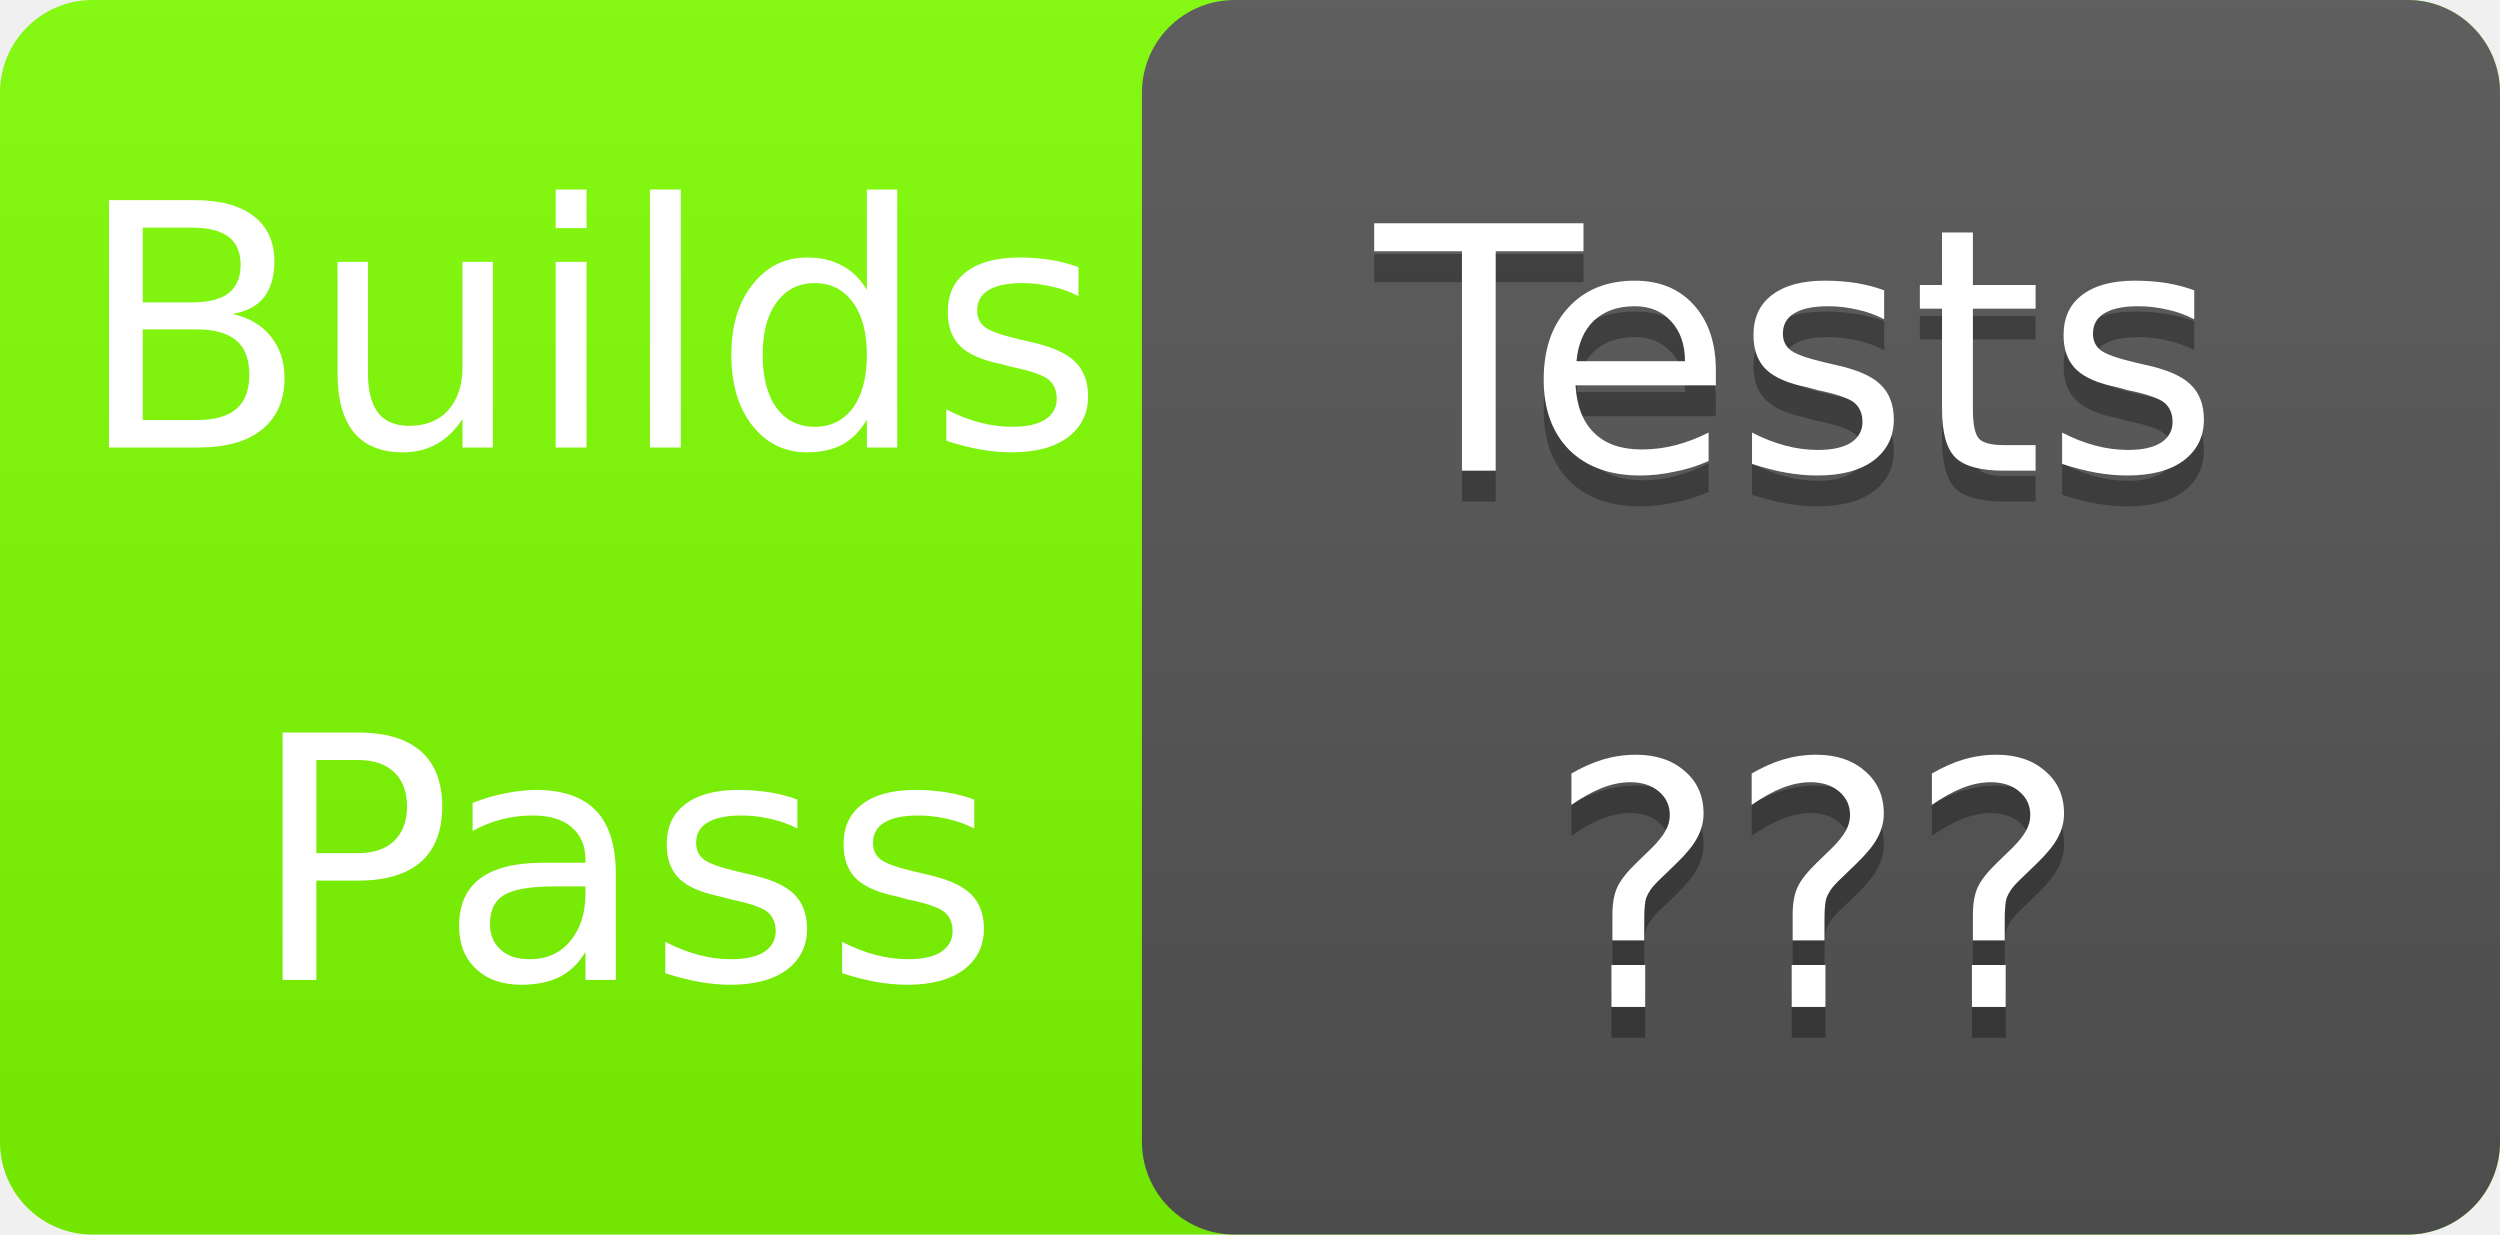
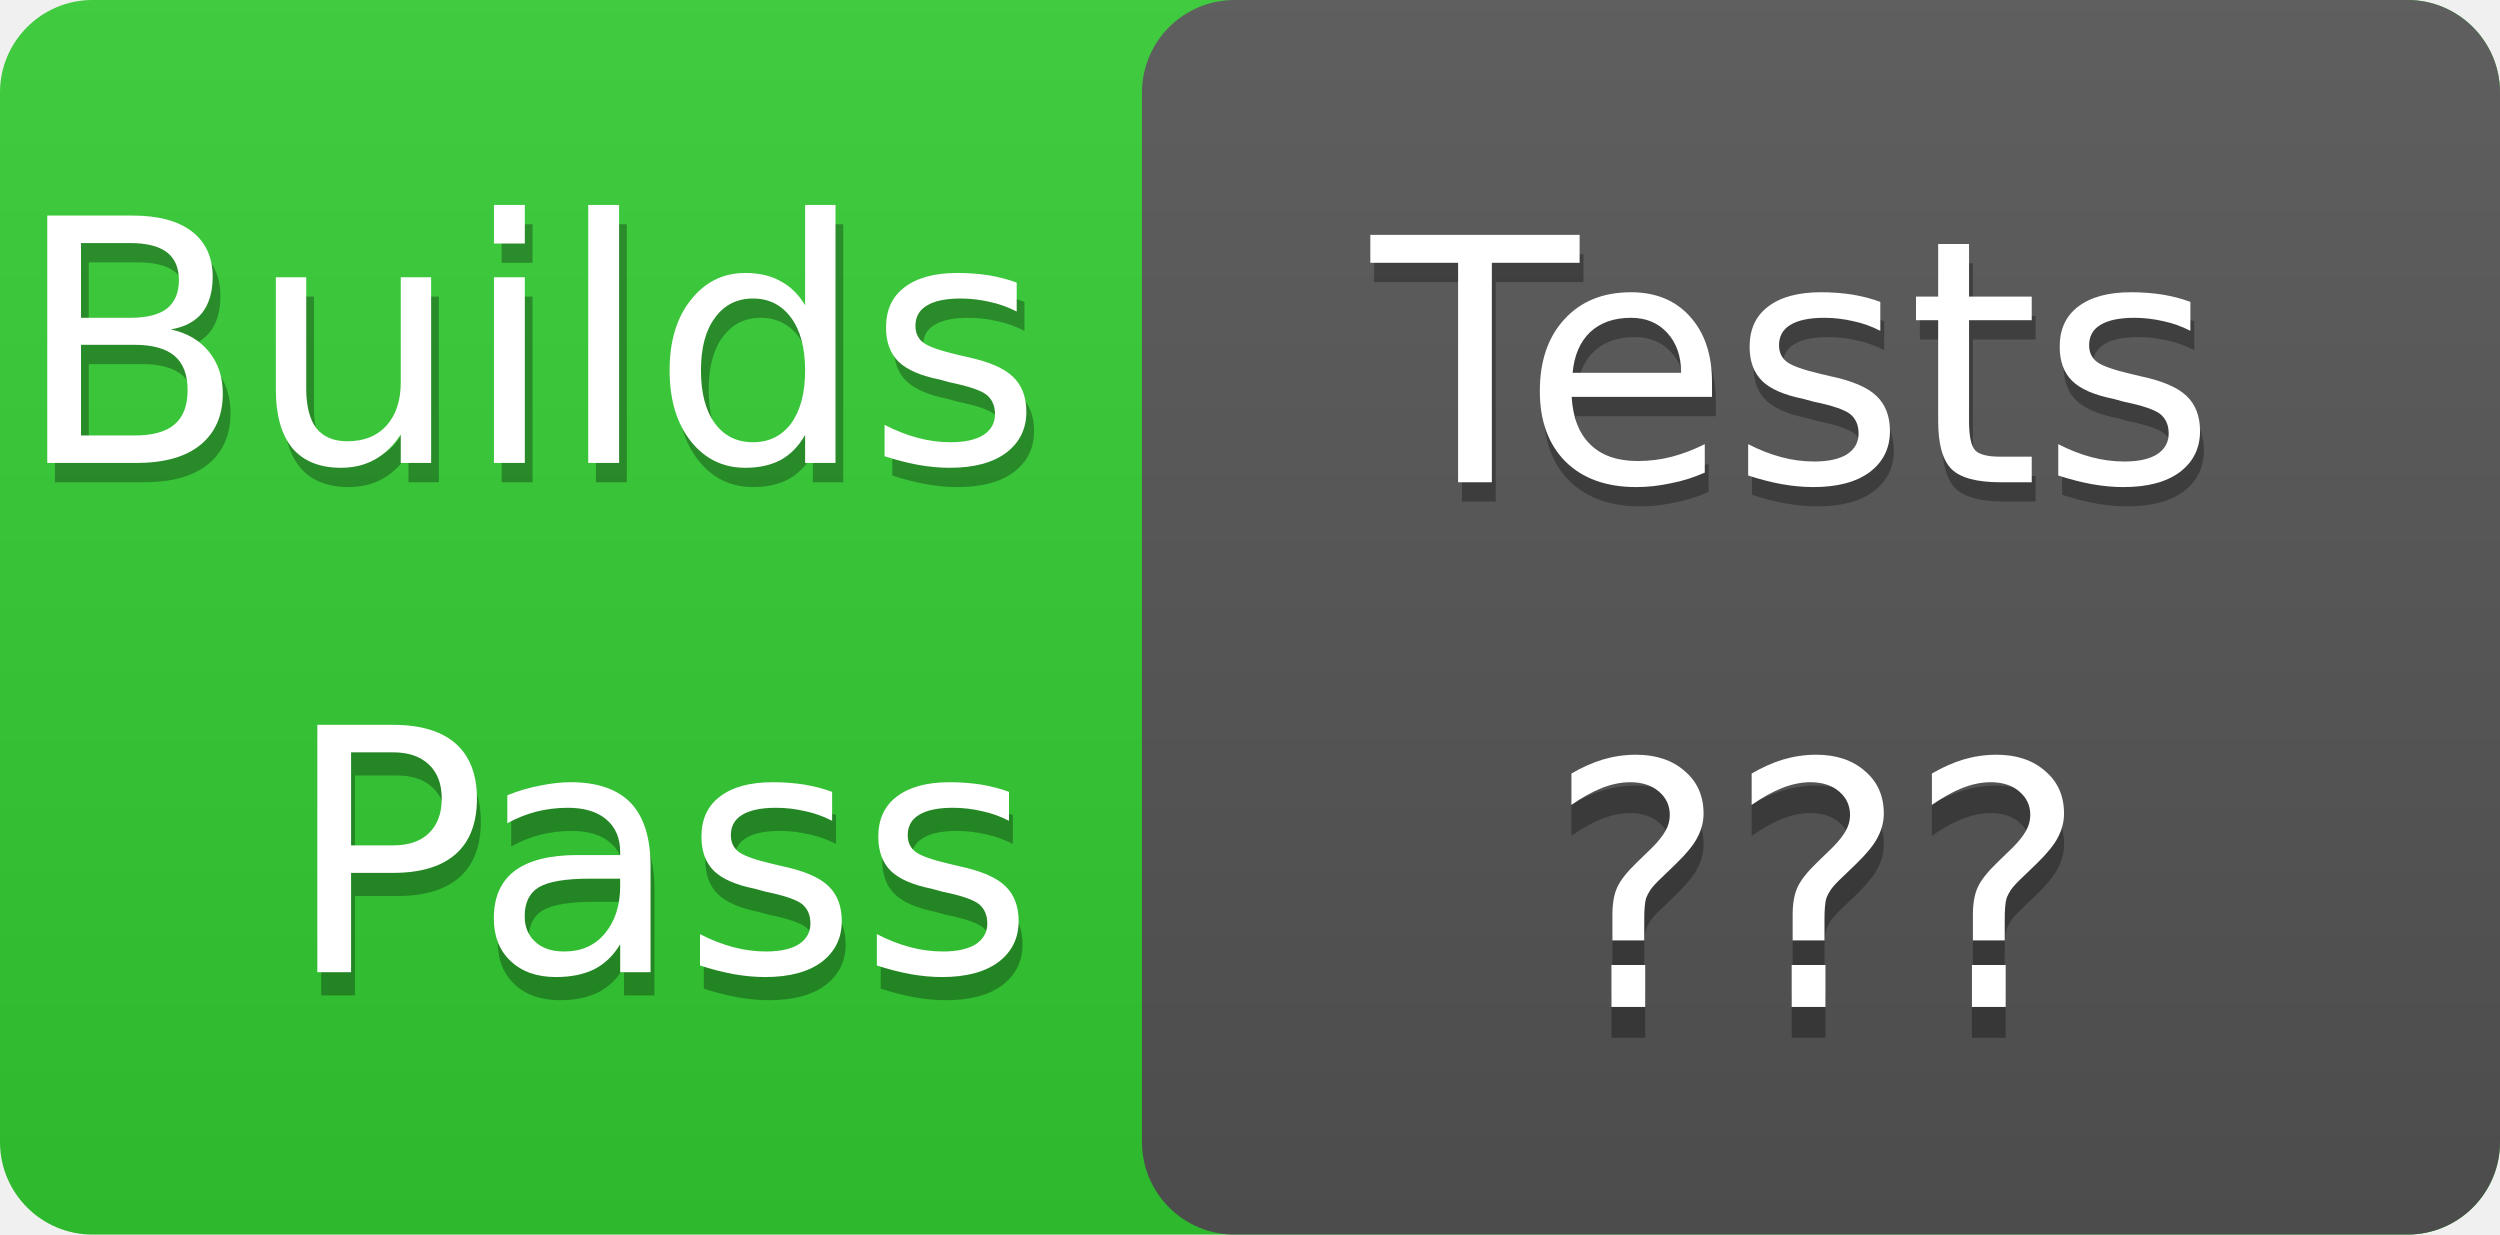
<svg xmlns="http://www.w3.org/2000/svg" width="81" height="40" style="zoom: 8;">
  <linearGradient id="a" x2="0" y2="100%">
    <stop offset="0" stop-color="#bbb" stop-opacity=".1" />
    <stop offset="1" stop-opacity=".1" />
  </linearGradient>
-   <rect rx="3" width="81" height="40" fill="chartreuse" />
+   <rect rx="3" width="81" height="40" fill="limegreen" />
  <rect rx="3" x="37" width="44" height="40" fill="#555" />
  <rect rx="3" width="81" height="40" fill="url(#a)" />
  <g fill="#fff" text-anchor="middle" font-family="DejaVu Sans,Verdana,Geneva,sans-serif" font-size="11">
    <text y="16.25px" fill-opacity=".3" x="58.25px" fill="#010101">Tests</text>
-     <text x="58.25px" y="15.25px">Tests</text>
-     <text y="14.5px" id="text1" x="19.125px" text-anchor="middle">Builds</text>
+     <text y="15.625px" id="text4" fill-opacity=".3" x="17.375px" fill="#010101" text-anchor="middle">Builds</text>
+     <text x="58.125px" y="15.625px">Tests</text>
+     <text y="15px" id="text1" visibility="visible" text-anchor="middle" x="17.125px">Builds</text>
    <text y="33.625px" fill-opacity=".3" x="58.875px" fill="#010101" text-anchor="middle">???</text>
+     <text y="32.25px" id="text3" fill-opacity=".3" x="21.5px" fill="#010101" text-anchor="middle">Pass</text>
    <text x="58.875px" y="32.625px" text-anchor="middle">???</text>
-     <text y="31.75px" id="text2" text-anchor="middle" x="20.25px">Pass</text>
+     <text y="31.5px" id="text2" text-anchor="middle" x="21.375px">Pass</text>
  </g>
</svg>
